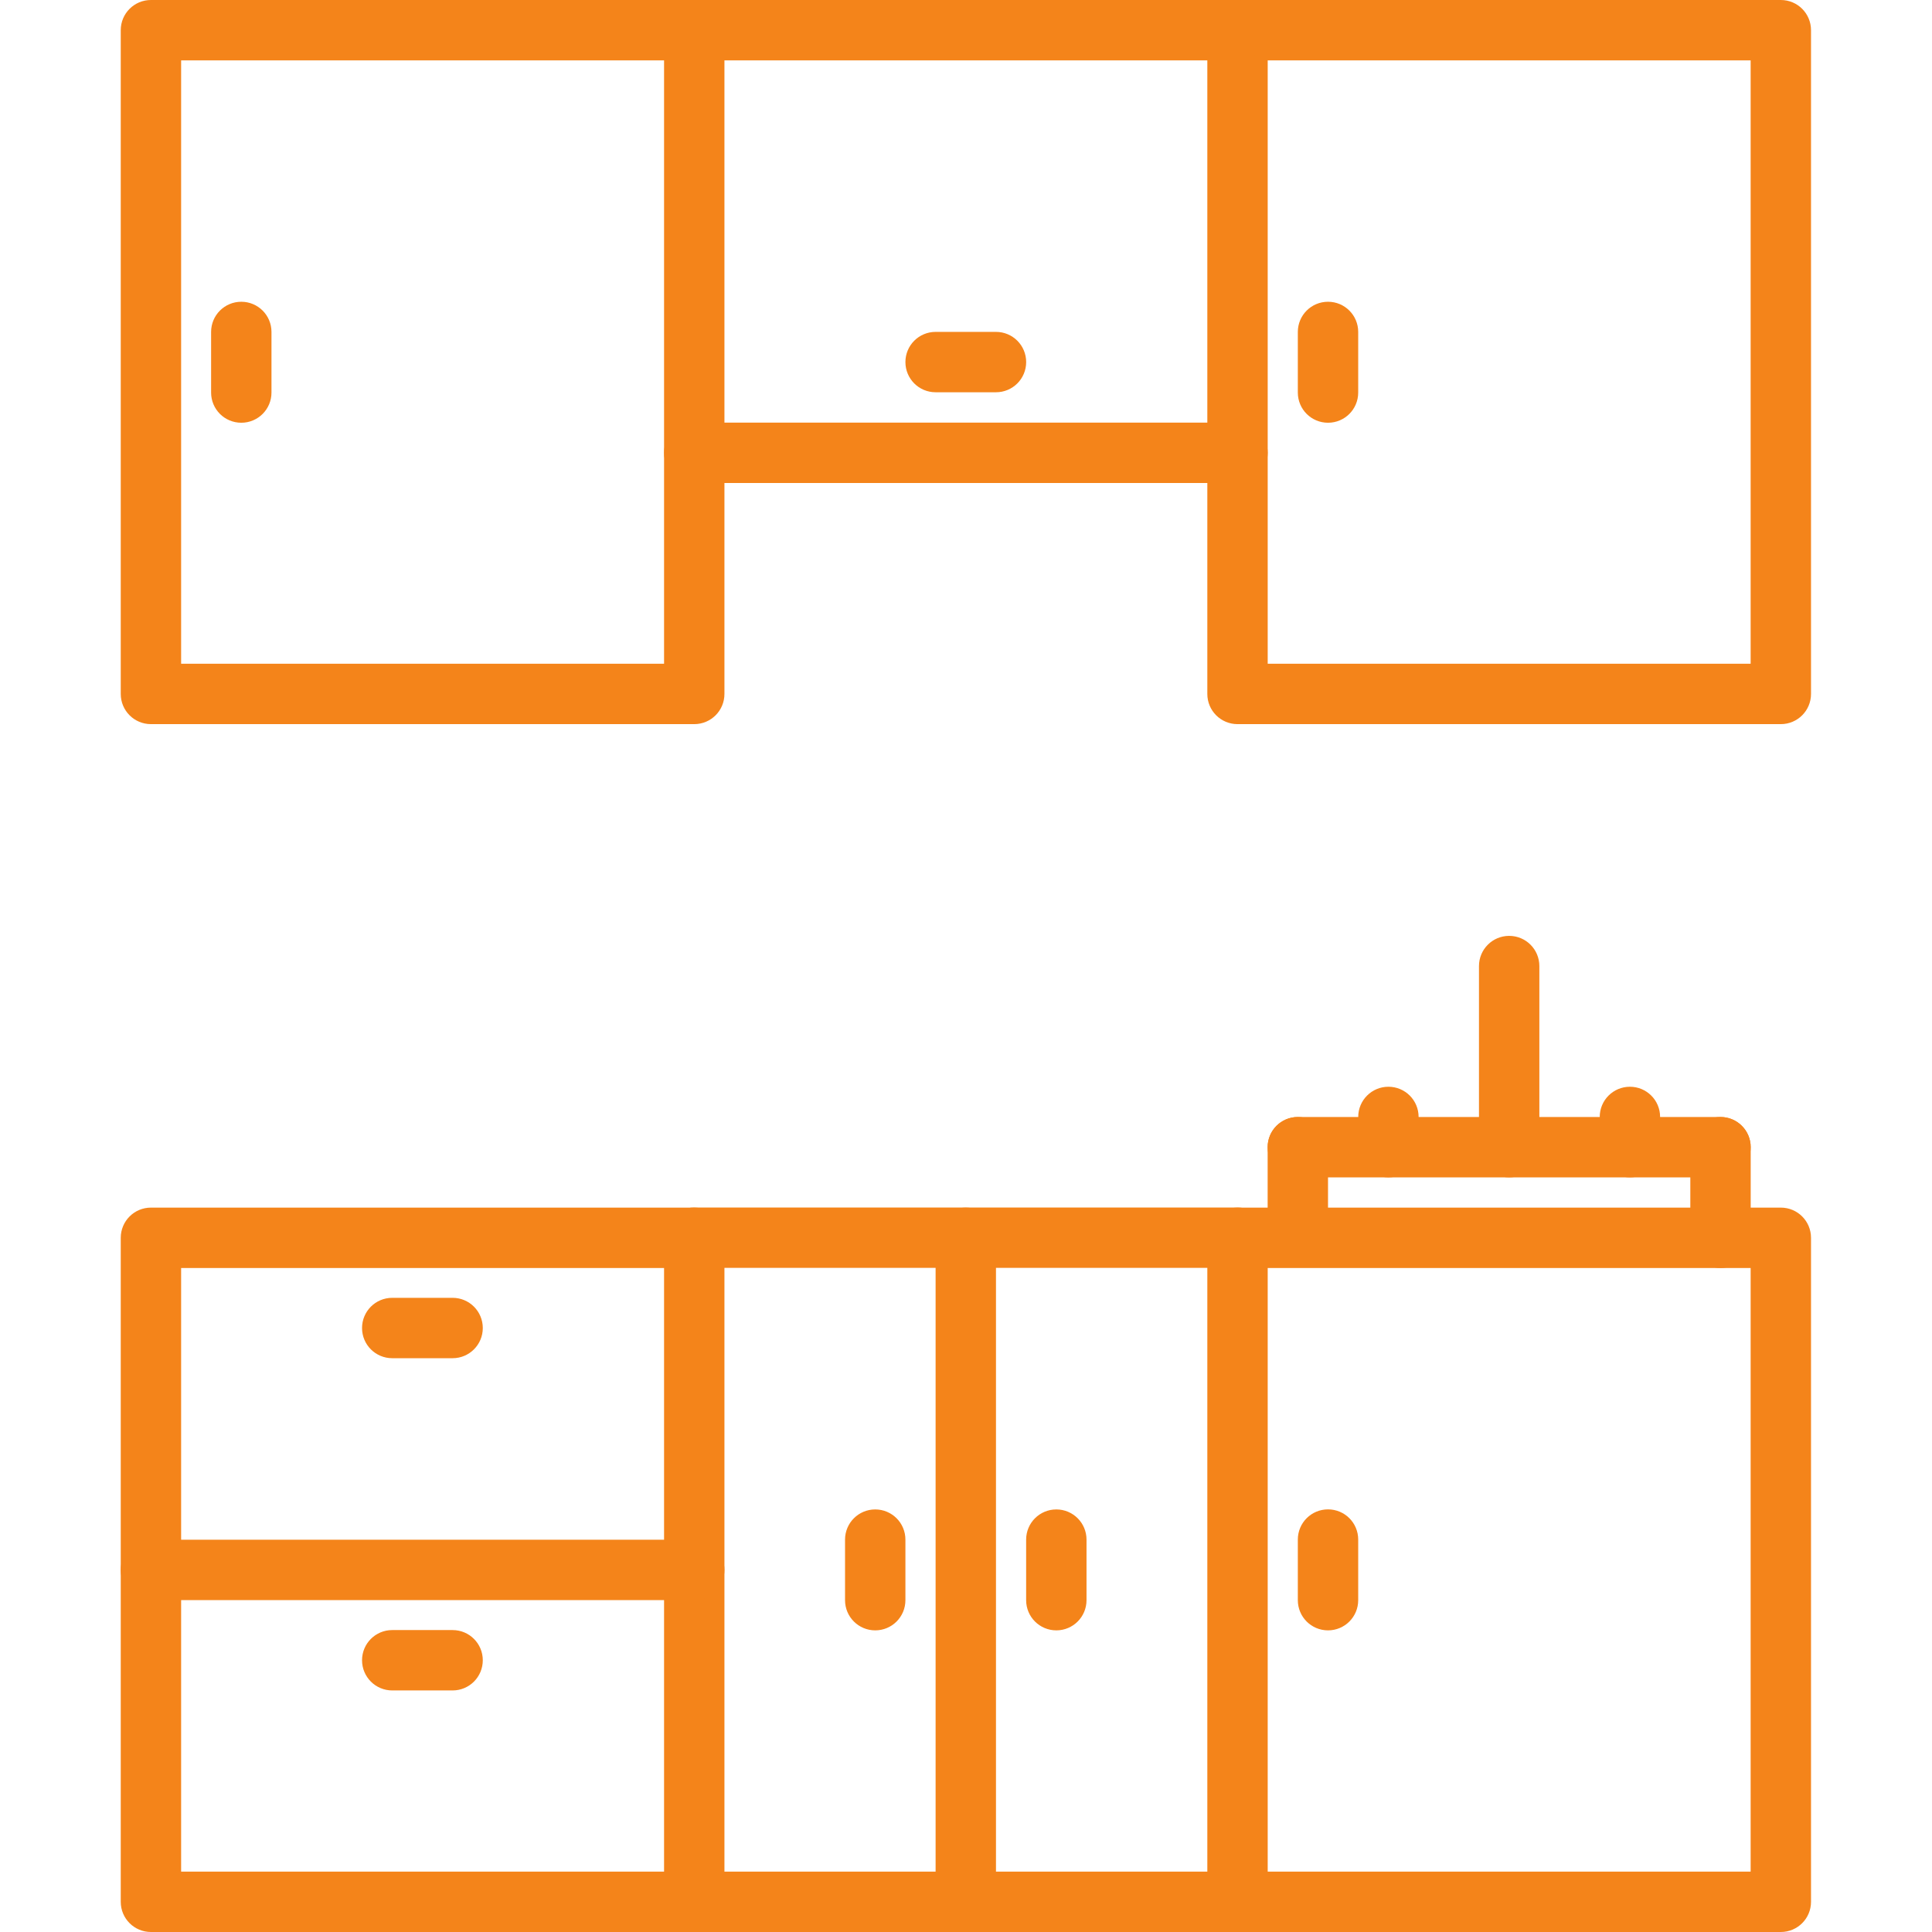
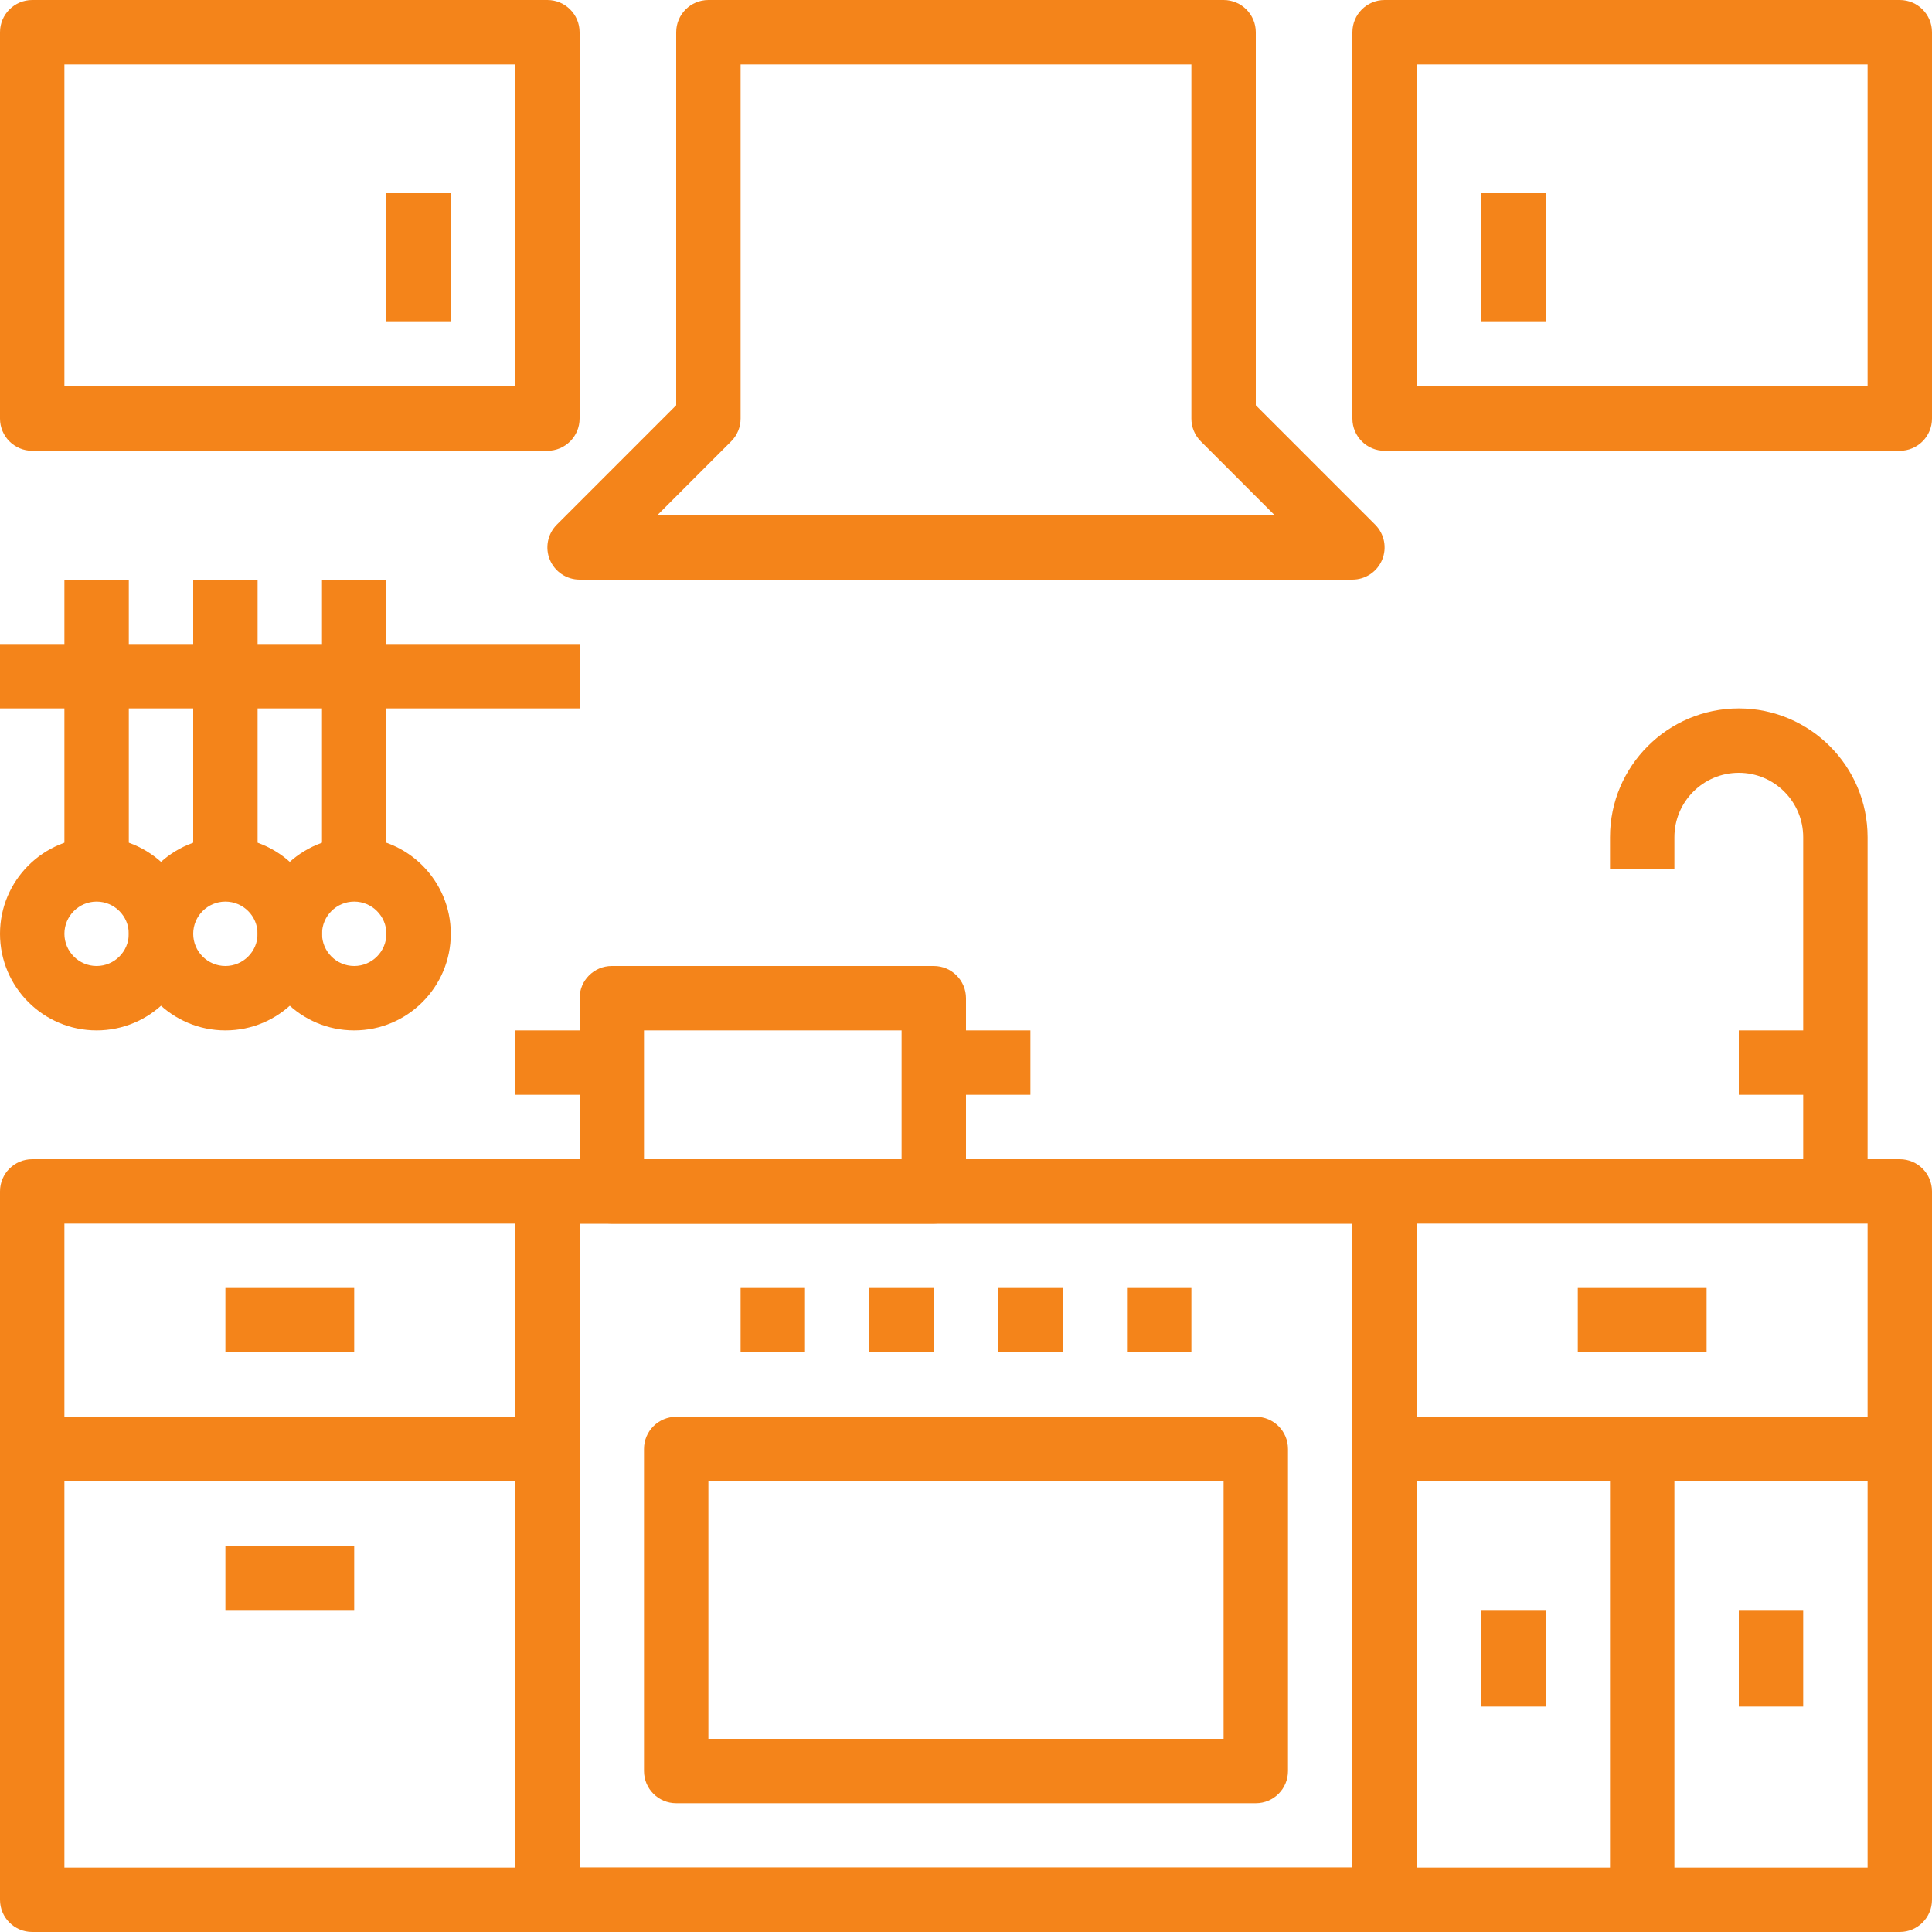
- <svg xmlns="http://www.w3.org/2000/svg" height="512pt" viewBox="-32 0 512 512" width="512pt" fill="#f4841a">
-   <path d="m151.984 191.902h-143.984c-4.426 0-8-3.574-8-8v-175.902c0-4.426 3.574-8 8-8h143.984c4.422 0 8 3.574 8 8v175.902c0 4.426-3.578 8-8 8zm-135.984-16h127.984v-159.902h-127.984zm0 0" />
-   <path d="m439.938 191.902h-143.984c-4.426 0-8-3.574-8-8v-175.902c0-4.426 3.574-8 8-8h143.984c4.422 0 8 3.574 8 8v175.902c0 4.426-3.578 8-8 8zm-135.984-16h127.984v-159.902h-127.984zm0 0" />
-   <path d="m151.984 512h-143.984c-4.426 0-8-3.574-8-8v-175.969c0-4.422 3.574-8 8-8h143.984c4.422 0 8 3.578 8 8v175.969c0 4.426-3.578 8-8 8zm-135.984-16h127.984v-159.969h-127.984zm0 0" />
-   <path d="m439.938 512h-143.984c-4.426 0-8-3.574-8-8v-175.969c0-4.422 3.574-8 8-8h143.984c4.422 0 8 3.578 8 8v175.969c0 4.426-3.578 8-8 8zm-135.984-16h127.984v-159.969h-127.984zm0 0" />
-   <path d="m295.953 128h-143.969c-4.426 0-8-3.574-8-8s3.574-8 8-8h143.969c4.422 0 8 3.574 8 8s-3.578 8-8 8zm0 0" />
-   <path d="m295.953 336h-143.969c-4.426 0-8-3.574-8-8s3.574-8 8-8h143.969c4.422 0 8 3.574 8 8s-3.578 8-8 8zm0 0" />
-   <path d="m295.953 512h-143.969c-4.426 0-8-3.574-8-8s3.574-8 8-8h143.969c4.422 0 8 3.574 8 8s-3.578 8-8 8zm0 0" />
-   <path d="m295.953 16h-143.969c-4.426 0-8-3.574-8-8s3.574-8 8-8h143.969c4.422 0 8 3.574 8 8s-3.578 8-8 8zm0 0" />
-   <path d="m311.938 335.559c-4.426 0-8-3.574-8-8v-23.543c0-4.422 3.574-8 8-8 4.422 0 8 3.578 8 8v23.543c0 4.426-3.578 8-8 8zm0 0" />
-   <path d="m423.953 312.016h-112.016c-4.426 0-8-3.574-8-8 0-4.422 3.574-8 8-8h112.016c4.422 0 8 3.578 8 8 0 4.426-3.578 8-8 8zm0 0" />
-   <path d="m423.953 336.031c-4.426 0-8-3.574-8-8v-24.016c0-4.422 3.574-8 8-8 4.422 0 8 3.578 8 8v24.016c0 4.426-3.578 8-8 8zm0 0" />
-   <path d="m367.945 312.016c-4.426 0-8-3.574-8-8v-48c0-4.422 3.574-8 8-8 4.422 0 8 3.578 8 8v48c0 4.426-3.578 8-8 8zm0 0" />
-   <path d="m335.945 312.016c-4.426 0-8-3.574-8-8v-8.016c0-4.426 3.574-8 8-8 4.422 0 8 3.574 8 8v8.016c0 4.426-3.578 8-8 8zm0 0" />
-   <path d="m399.945 312.016c-4.426 0-8-3.574-8-8v-8.016c0-4.426 3.574-8 8-8 4.422 0 8 3.574 8 8v8.016c0 4.426-3.578 8-8 8zm0 0" />
-   <path d="m319.938 432.062c-4.426 0-8-3.574-8-8v-16.062c0-4.426 3.574-8 8-8 4.422 0 8 3.574 8 8v16.062c0 4.426-3.578 8-8 8zm0 0" />
-   <path d="m319.938 112.031c-4.426 0-8-3.574-8-8v-16.062c0-4.426 3.574-8 8-8 4.422 0 8 3.574 8 8v16.062c0 4.426-3.578 8-8 8zm0 0" />
-   <path d="m31.945 112.031c-4.426 0-8-3.574-8-8v-16.062c0-4.426 3.574-8 8-8 4.422 0 8 3.574 8 8v16.062c0 4.426-3.578 8-8 8zm0 0" />
-   <path d="m151.984 424.047h-143.984c-4.426 0-8-3.574-8-8 0-4.422 3.574-8 8-8h143.984c4.422 0 8 3.578 8 8 0 4.426-3.578 8-8 8zm0 0" />
-   <path d="m223.945 512c-4.426 0-8-3.574-8-8v-175.969c0-4.422 3.574-8 8-8 4.422 0 8 3.578 8 8v175.969c0 4.426-3.578 8-8 8zm0 0" />
-   <path d="m199.945 432.062c-4.426 0-8-3.574-8-8v-16.047c0-4.422 3.574-8 8-8 4.422 0 8 3.578 8 8v16.047c0 4.426-3.578 8-8 8zm0 0" />
-   <path d="m87.945 359.938h-16c-4.426 0-8-3.578-8-8 0-4.426 3.574-8 8-8h16c4.422 0 8 3.574 8 8 0 4.422-3.578 8-8 8zm0 0" />
-   <path d="m231.945 103.953h-16c-4.426 0-8-3.578-8-8 0-4.426 3.574-8 8-8h16c4.422 0 8 3.574 8 8 0 4.422-3.578 8-8 8zm0 0" />
-   <path d="m87.945 447.984h-16c-4.426 0-8-3.578-8-8 0-4.426 3.574-8 8-8h16c4.422 0 8 3.574 8 8 0 4.422-3.578 8-8 8zm0 0" />
-   <path d="m247.938 432.062c-4.426 0-8-3.574-8-8v-16.047c0-4.422 3.574-8 8-8 4.422 0 8 3.578 8 8v16.047c0 4.426-3.578 8-8 8zm0 0" />
+ <svg xmlns="http://www.w3.org/2000/svg" version="1.1" id="Capa_1" x="0px" y="0px" viewBox="0 0 512 512" style="enable-background:new 0 0 512 512;" xml:space="preserve" fill="#f4841a">
+   <g id="SVGCleanerId_0">
+     <g>
+       <path d="M366.933,307.2H145.067c-4.71,0-8.533,3.814-8.533,8.533v187.733c0,4.719,3.823,8.533,8.533,8.533h221.867    c4.719,0,8.533-3.814,8.533-8.533V315.733C375.467,311.014,371.652,307.2,366.933,307.2z M358.4,494.933H153.6V324.267h204.8    V494.933z" />
+     </g>
+   </g>
+   <g>
+     <g>
+       <path d="M366.933,307.2H145.067c-4.71,0-8.533,3.814-8.533,8.533v187.733c0,4.719,3.823,8.533,8.533,8.533h221.867    c4.719,0,8.533-3.814,8.533-8.533V315.733C375.467,311.014,371.652,307.2,366.933,307.2z M358.4,494.933H153.6V324.267h204.8    V494.933z" />
+     </g>
+   </g>
+   <g>
+     <g>
+       <path d="M145.067,307.2H8.533c-4.71,0-8.533,3.814-8.533,8.533v187.733C0,508.186,3.823,512,8.533,512h136.533    c4.71,0,8.533-3.814,8.533-8.533V315.733C153.6,311.014,149.777,307.2,145.067,307.2z M136.533,494.933H17.067V324.267h119.467    V494.933z" />
+     </g>
+   </g>
+   <g>
+     <g>
+       <path d="M503.467,307.2H366.933c-4.719,0-8.533,3.814-8.533,8.533v187.733c0,4.719,3.814,8.533,8.533,8.533h136.533    c4.719,0,8.533-3.814,8.533-8.533V315.733C512,311.014,508.186,307.2,503.467,307.2z M494.933,494.933H375.467V324.267h119.467    V494.933z" />
+     </g>
+   </g>
+   <g>
+     <g>
+       <path d="M332.8,375.467H179.2c-4.71,0-8.533,3.814-8.533,8.533v85.333c0,4.719,3.823,8.533,8.533,8.533h153.6    c4.719,0,8.533-3.814,8.533-8.533V384C341.333,379.281,337.519,375.467,332.8,375.467z M324.267,460.8H187.733v-68.267h136.533    V460.8z" />
+     </g>
+   </g>
+   <g>
+     <g>
+       <rect x="264.533" y="341.333" width="17.067" height="17.067" />
+     </g>
+   </g>
+   <g>
+     <g>
+       <rect x="230.4" y="341.333" width="17.067" height="17.067" />
+     </g>
+   </g>
+   <g>
+     <g>
+       <rect x="196.267" y="341.333" width="17.067" height="17.067" />
+     </g>
+   </g>
+   <g>
+     <g>
+       <rect x="298.667" y="341.333" width="17.067" height="17.067" />
+     </g>
+   </g>
+   <g>
+     <g>
+       <rect x="8.533" y="375.467" width="136.533" height="17.067" />
+     </g>
+   </g>
+   <g>
+     <g>
+       <rect x="59.733" y="341.333" width="34.133" height="17.067" />
+     </g>
+   </g>
+   <g>
+     <g>
+       <rect x="59.733" y="409.6" width="34.133" height="17.067" />
+     </g>
+   </g>
+   <g>
+     <g>
+       <rect x="366.933" y="375.467" width="136.533" height="17.067" />
+     </g>
+   </g>
+   <g>
+     <g>
+       <rect x="426.667" y="384" width="17.067" height="119.467" />
+     </g>
+   </g>
+   <g>
+     <g>
+       <rect x="418.133" y="341.333" width="34.133" height="17.067" />
+     </g>
+   </g>
+   <g>
+     <g>
+       <rect x="392.533" y="426.667" width="17.067" height="25.6" />
+     </g>
+   </g>
+   <g>
+     <g>
+       <rect x="460.8" y="426.667" width="17.067" height="25.6" />
+     </g>
+   </g>
+   <g>
+     <g>
+       <path d="M364.433,139.034L332.8,107.401V8.533c0-4.71-3.814-8.533-8.533-8.533H187.733c-4.71,0-8.533,3.823-8.533,8.533v98.867    l-31.633,31.633c-2.441,2.44-3.174,6.11-1.852,9.301c1.323,3.183,4.437,5.265,7.885,5.265h204.8c3.447,0,6.571-2.082,7.885-5.265    C367.607,145.143,366.874,141.474,364.433,139.034z M174.199,136.533l19.567-19.567c1.604-1.596,2.5-3.772,2.5-6.033V17.067    h119.467v93.867c0,2.261,0.896,4.437,2.5,6.033l19.567,19.567H174.199z" />
+     </g>
+   </g>
+   <g>
+     <g>
+       <path d="M460.8,187.733c-18.825,0-34.133,15.309-34.133,34.133v8.533h17.067v-8.533c0-9.412,7.654-17.067,17.067-17.067    c9.412,0,17.067,7.654,17.067,17.067v93.867h17.067v-93.867C494.933,203.042,479.625,187.733,460.8,187.733z" />
+     </g>
+   </g>
+   <g>
+     <g>
+       <rect x="460.8" y="273.067" width="25.6" height="17.067" />
+     </g>
+   </g>
+   <g>
+     <g>
+       <path d="M247.467,256h-85.333c-4.71,0-8.533,3.814-8.533,8.533v51.2c0,4.719,3.823,8.533,8.533,8.533h85.333    c4.71,0,8.533-3.814,8.533-8.533v-51.2C256,259.814,252.177,256,247.467,256z M238.933,307.2h-68.267v-34.133h68.267V307.2z" />
+     </g>
+   </g>
+   <g>
+     <g>
+       <rect x="136.533" y="273.067" width="25.6" height="17.067" />
+     </g>
+   </g>
+   <g>
+     <g>
+       <rect x="247.467" y="273.067" width="25.6" height="17.067" />
+     </g>
+   </g>
+   <g>
+     <g>
+       <path d="M145.067,0H8.533C3.823,0,0,3.823,0,8.533v102.4c0,4.71,3.823,8.533,8.533,8.533h136.533c4.71,0,8.533-3.823,8.533-8.533    V8.533C153.6,3.823,149.777,0,145.067,0z M136.533,102.4H17.067V17.067h119.467V102.4z" />
+     </g>
+   </g>
+   <g>
+     <g>
+       <rect x="102.4" y="51.2" width="17.067" height="34.133" />
+     </g>
+   </g>
+   <g>
+     <g>
+       <path d="M503.467,0H366.933c-4.719,0-8.533,3.823-8.533,8.533v102.4c0,4.71,3.814,8.533,8.533,8.533h136.533    c4.719,0,8.533-3.823,8.533-8.533V8.533C512,3.823,508.186,0,503.467,0z M494.933,102.4H375.467V17.067h119.467V102.4z" />
+     </g>
+   </g>
+   <g>
+     <g>
+       <rect x="392.533" y="51.2" width="17.067" height="34.133" />
+     </g>
+   </g>
+   <g>
+     <g>
+       <rect x="0" y="170.667" width="153.6" height="17.067" />
+     </g>
+   </g>
+   <g>
+     <g>
+       <rect x="17.067" y="153.6" width="17.067" height="76.8" />
+     </g>
+   </g>
+   <g>
+     <g>
+       <path d="M25.6,221.867c-14.114,0-25.6,11.486-25.6,25.6s11.486,25.6,25.6,25.6s25.6-11.486,25.6-25.6S39.714,221.867,25.6,221.867    z M25.6,256c-4.702,0-8.533-3.831-8.533-8.533c0-4.702,3.831-8.533,8.533-8.533c4.702,0,8.533,3.831,8.533,8.533    C34.133,252.169,30.302,256,25.6,256z" />
+     </g>
+   </g>
+   <g>
+     <g>
+       <rect x="51.2" y="153.6" width="17.067" height="76.8" />
+     </g>
+   </g>
+   <g>
+     <g>
+       <path d="M59.733,221.867c-14.114,0-25.6,11.486-25.6,25.6s11.486,25.6,25.6,25.6s25.6-11.486,25.6-25.6    S73.847,221.867,59.733,221.867z M59.733,256c-4.702,0-8.533-3.831-8.533-8.533c0-4.702,3.831-8.533,8.533-8.533    s8.533,3.831,8.533,8.533C68.267,252.169,64.435,256,59.733,256z" />
+     </g>
+   </g>
+   <g>
+     <g>
+       <rect x="85.333" y="153.6" width="17.067" height="76.8" />
+     </g>
+   </g>
+   <g>
+     <g>
+       <path d="M93.867,221.867c-14.114,0-25.6,11.486-25.6,25.6s11.486,25.6,25.6,25.6s25.6-11.486,25.6-25.6    S107.981,221.867,93.867,221.867z M93.867,256c-4.702,0-8.533-3.831-8.533-8.533c0-4.702,3.831-8.533,8.533-8.533    c4.702,0,8.533,3.831,8.533,8.533C102.4,252.169,98.569,256,93.867,256z" />
+     </g>
+   </g>
+   <g>
+ </g>
+   <g>
+ </g>
+   <g>
+ </g>
+   <g>
+ </g>
+   <g>
+ </g>
+   <g>
+ </g>
+   <g>
+ </g>
+   <g>
+ </g>
+   <g>
+ </g>
+   <g>
+ </g>
+   <g>
+ </g>
+   <g>
+ </g>
+   <g>
+ </g>
+   <g>
+ </g>
+   <g>
+ </g>
</svg>
